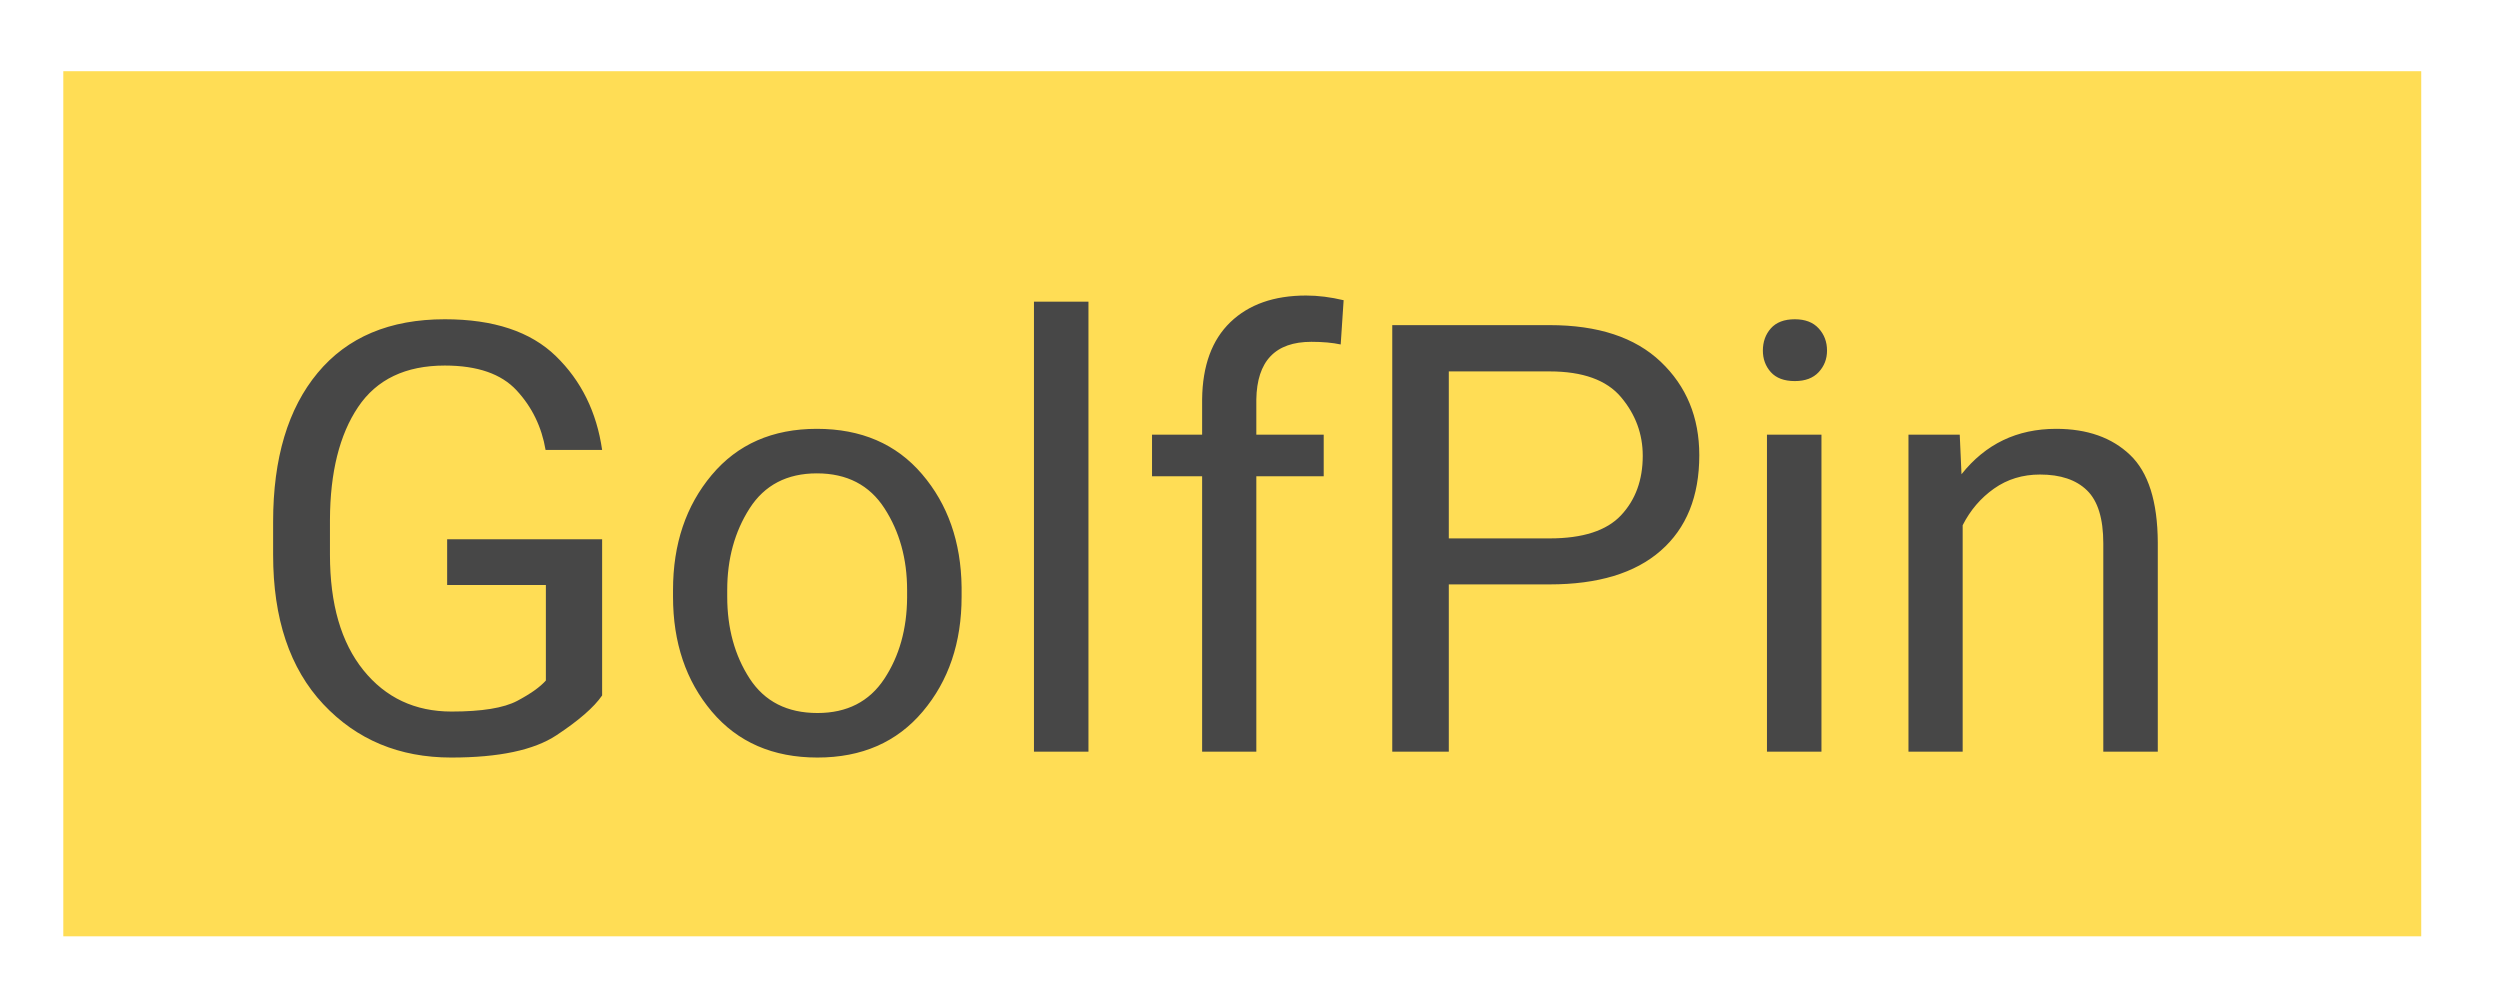
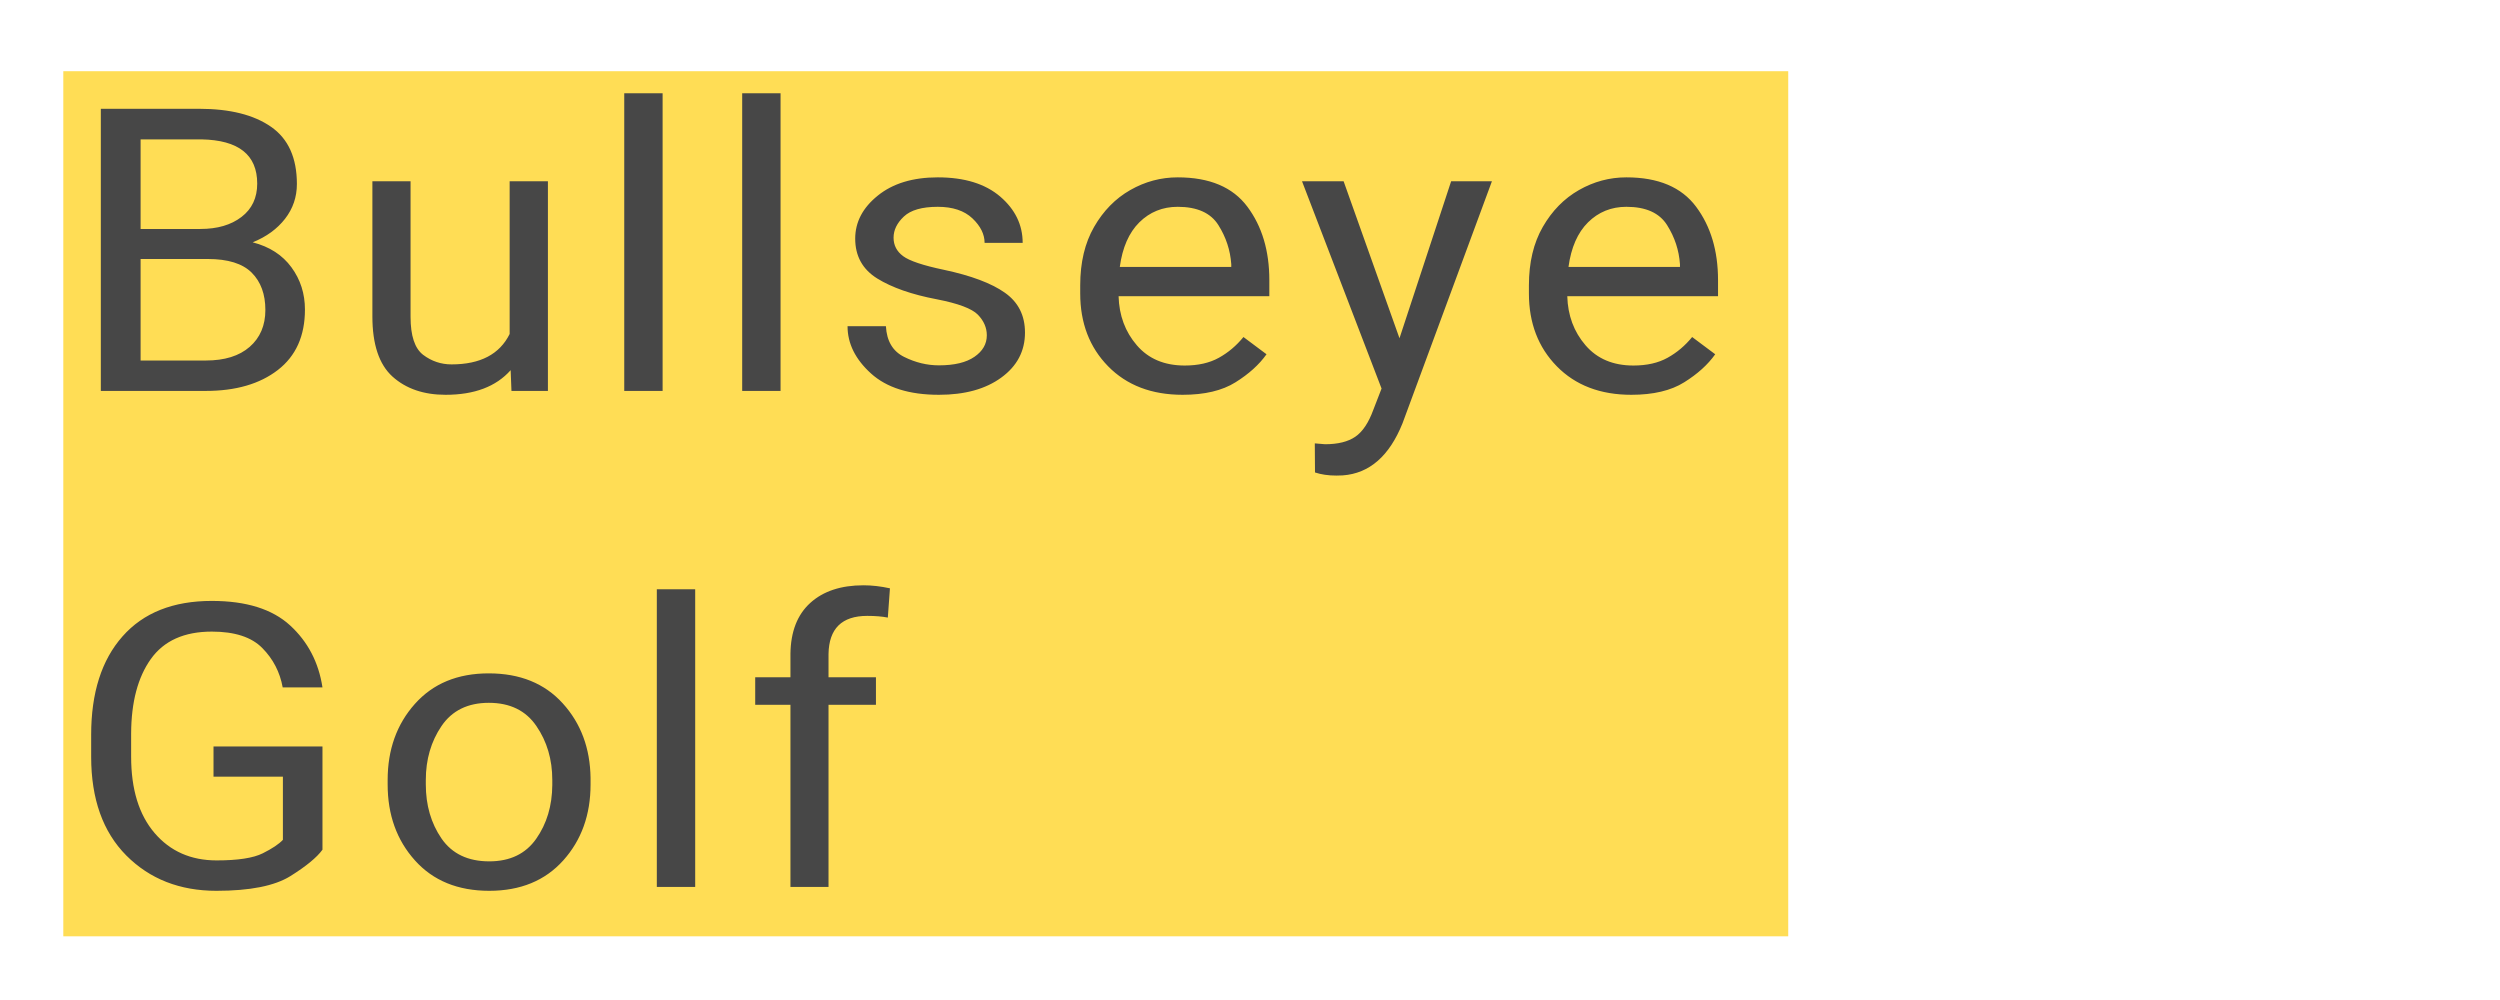
<svg xmlns="http://www.w3.org/2000/svg" width="400px" height="160px" viewBox="0 0 400 160" version="1.1" id="SVGRoot">
  <defs id="defs1253" />
  <g id="layer1">
-     <rect style="fill:#ffdd55;stroke-width:1.512" id="rect1365" width="377.268" height="138.416" x="10.128" y="11.394" />
-     <text xml:space="preserve" style="font-size:96px;line-height:1.25;font-family:Roboto;-inkscape-font-specification:Roboto" x="37.98" y="120.27" id="text2491">
-       <tspan id="tspan2489" x="37.98" y="120.27" style="fill:#474747;fill-opacity:1">GolfPin</tspan>
+     <rect style="fill:#ffdd55;stroke-width:1.293" id="rect1365" width="275.988" height="138.416" x="10.128" y="11.394" />
+     <text xml:space="preserve" style="font-size:65.467px;line-height:1.25;font-family:Roboto;-inkscape-font-specification:Roboto;stroke-width:0.682;letter-spacing:2.38px" x="10.24" y="64.498" id="text2491" transform="scale(1.031176,0.9697665)">
+       <tspan id="tspan2489" x="10.24" y="64.498" style="fill:#474747;fill-opacity:1;stroke-width:0.682">Bullseye</tspan>
+       <tspan x="10.24" y="146.332" style="fill:#474747;fill-opacity:1;stroke-width:0.682" id="tspan139">Golf</tspan>
    </text>
  </g>
</svg>
